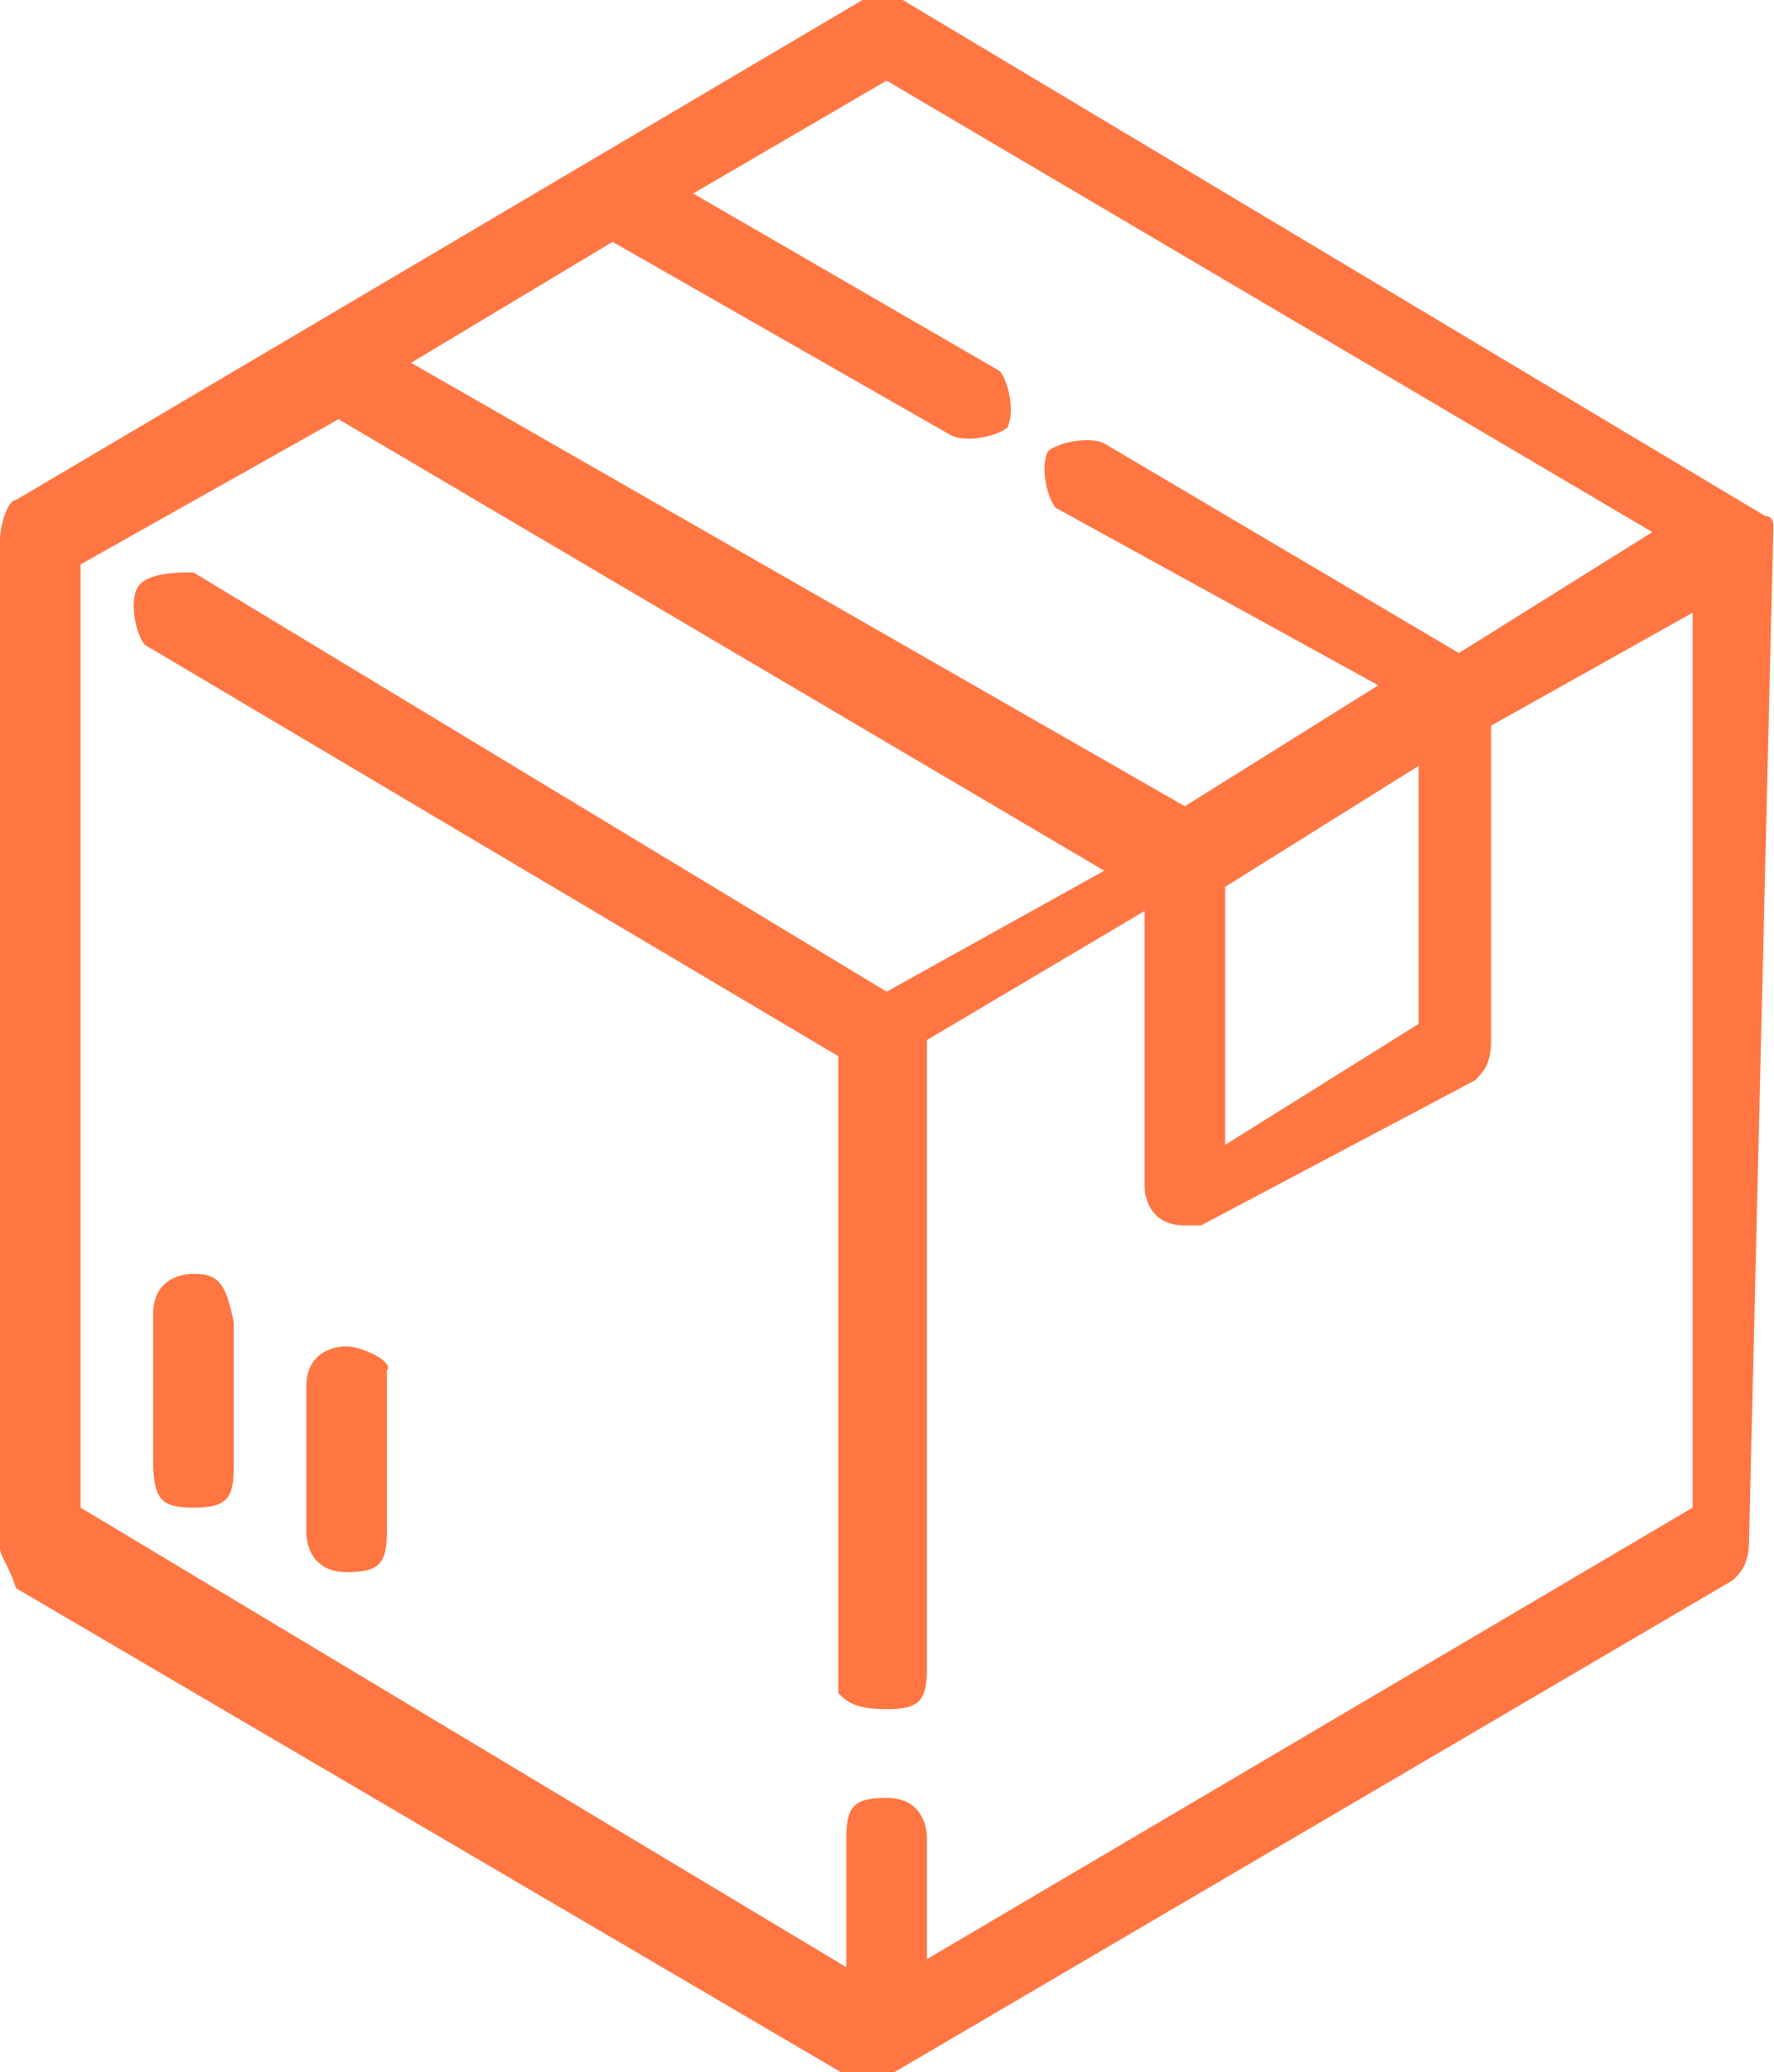
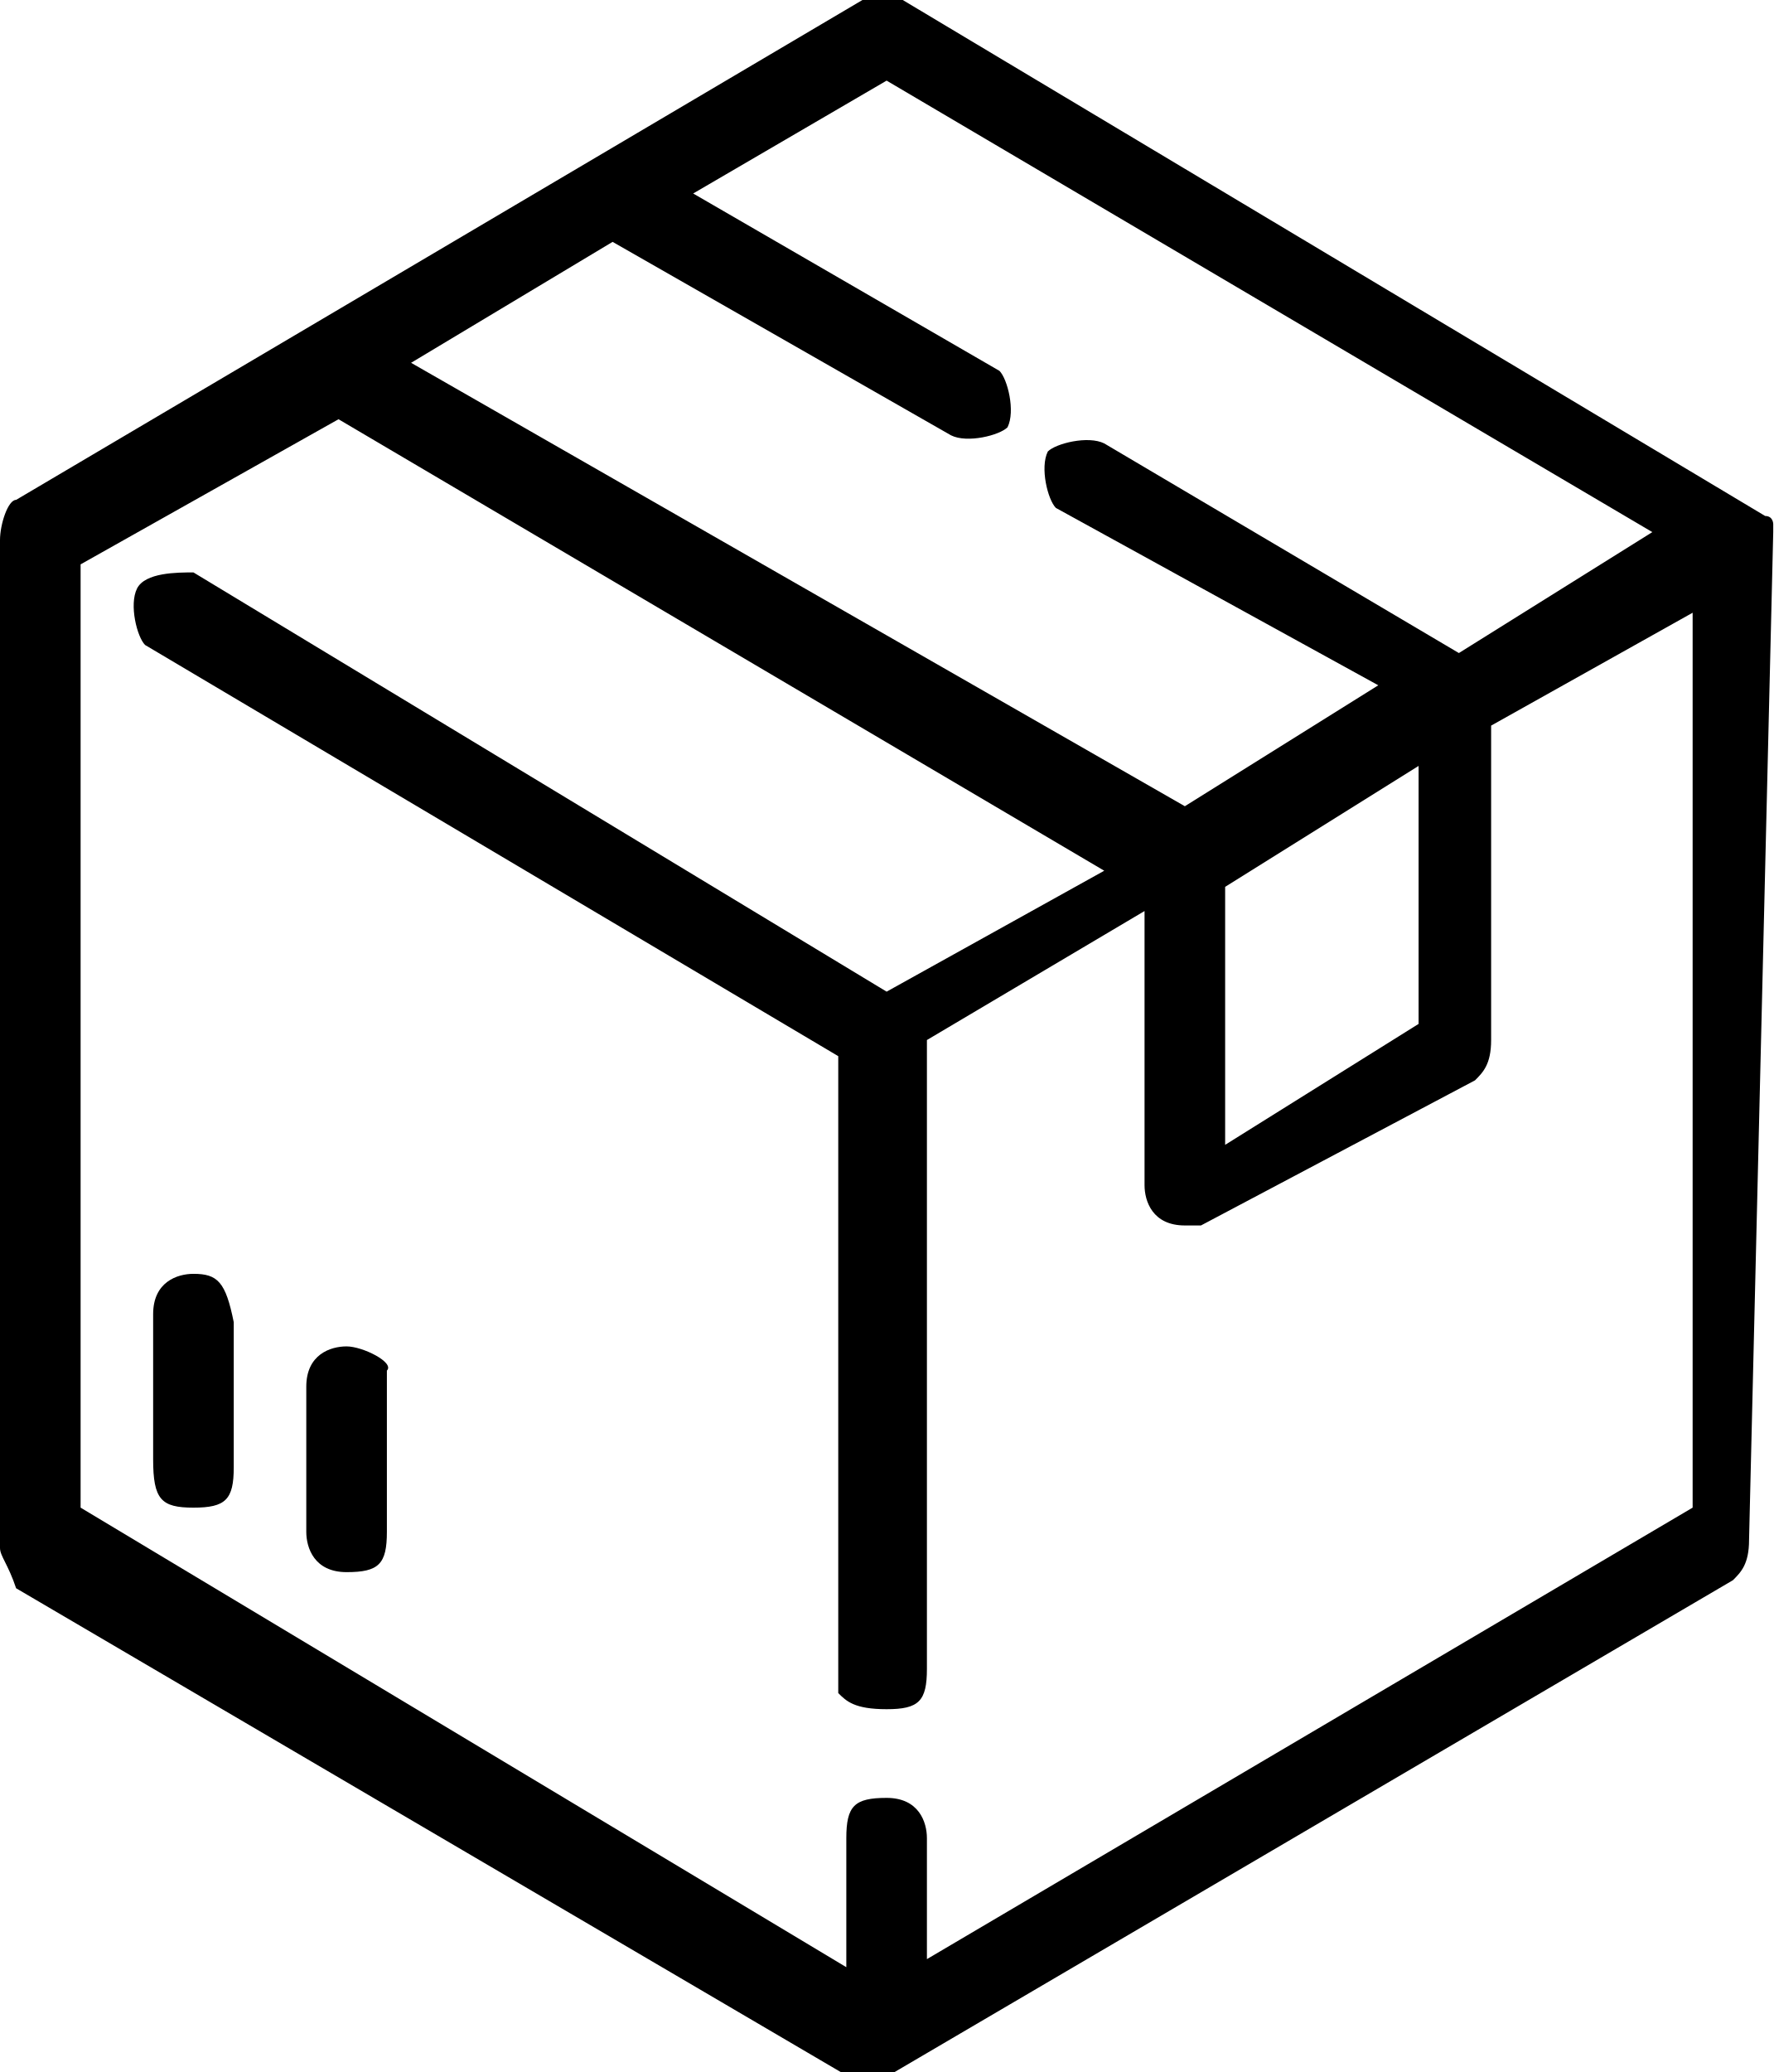
<svg xmlns="http://www.w3.org/2000/svg" version="1.1" id="Capa_1" x="0px" y="0px" viewBox="0 0 22 25.7" style="enable-background:new 0 0 22 25.7;" xml:space="preserve">
-   <style type="text/css">
- 	.st0{fill:#FF7643;}
- </style>
  <g>
    <g>
      <g>
        <path class="st0" d="M22,6.6L22,6.6c0-0.1,0-0.1,0-0.1l0,0l0,0c0,0,0-0.1-0.1-0.1l0,0l0,0L11.2,0c-0.1,0-0.4,0-0.5,0L0.2,6.2     C0.1,6.2,0,6.5,0,6.7v12.5c0,0.1,0.1,0.2,0.2,0.5l10.4,6.1l0,0l0,0c0.4-0.1,0.4-0.1,0.5-0.1l0,0l0,0l10.4-6.1     c0.1-0.1,0.2-0.2,0.2-0.5L22,6.6C22,6.7,22,6.6,22,6.6z M7.6,3l4.2,2.4c0.2,0.1,0.6,0,0.7-0.1c0.1-0.2,0-0.6-0.1-0.7l0,0L8.6,2.4     L11,1l9.5,5.6l-2.4,1.5l-4.4-2.6c-0.2-0.1-0.6,0-0.7,0.1c-0.1,0.2,0,0.6,0.1,0.7l4,2.2L14.7,10L5.1,4.5L7.6,3z M17.6,9.5v3.2     l-2.4,1.5V11L17.6,9.5z M21,18.7l-9.5,5.6v-1.5c0-0.2-0.1-0.5-0.5-0.5s-0.5,0.1-0.5,0.5v1.6L1,18.7V7l3.2-1.8l9.5,5.6L11,12.3     L2.4,7.1c-0.2,0-0.6,0-0.7,0.2s0,0.6,0.1,0.7l8.6,5.1V21c0.1,0.1,0.2,0.2,0.6,0.2s0.5-0.1,0.5-0.5v-7.8l2.7-1.6v3.4     c0,0.2,0.1,0.5,0.5,0.5c0.1,0,0.1,0,0.2,0l3.4-1.8c0.1-0.1,0.2-0.2,0.2-0.5V9L21,7.6V18.7z" />
      </g>
    </g>
    <g>
      <g>
        <path class="st0" d="M2.4,15.8c-0.2,0-0.5,0.1-0.5,0.5v1.8c0,0.5,0.1,0.6,0.5,0.6s0.5-0.1,0.5-0.5v-1.8     C2.8,15.9,2.7,15.8,2.4,15.8z" />
      </g>
    </g>
    <g>
      <g>
        <path class="st0" d="M4.3,16.7c-0.2,0-0.5,0.1-0.5,0.5v1.8c0,0.2,0.1,0.5,0.5,0.5s0.5-0.1,0.5-0.5v-2C4.9,16.9,4.5,16.7,4.3,16.7     z" />
      </g>
    </g>
  </g>
</svg>
